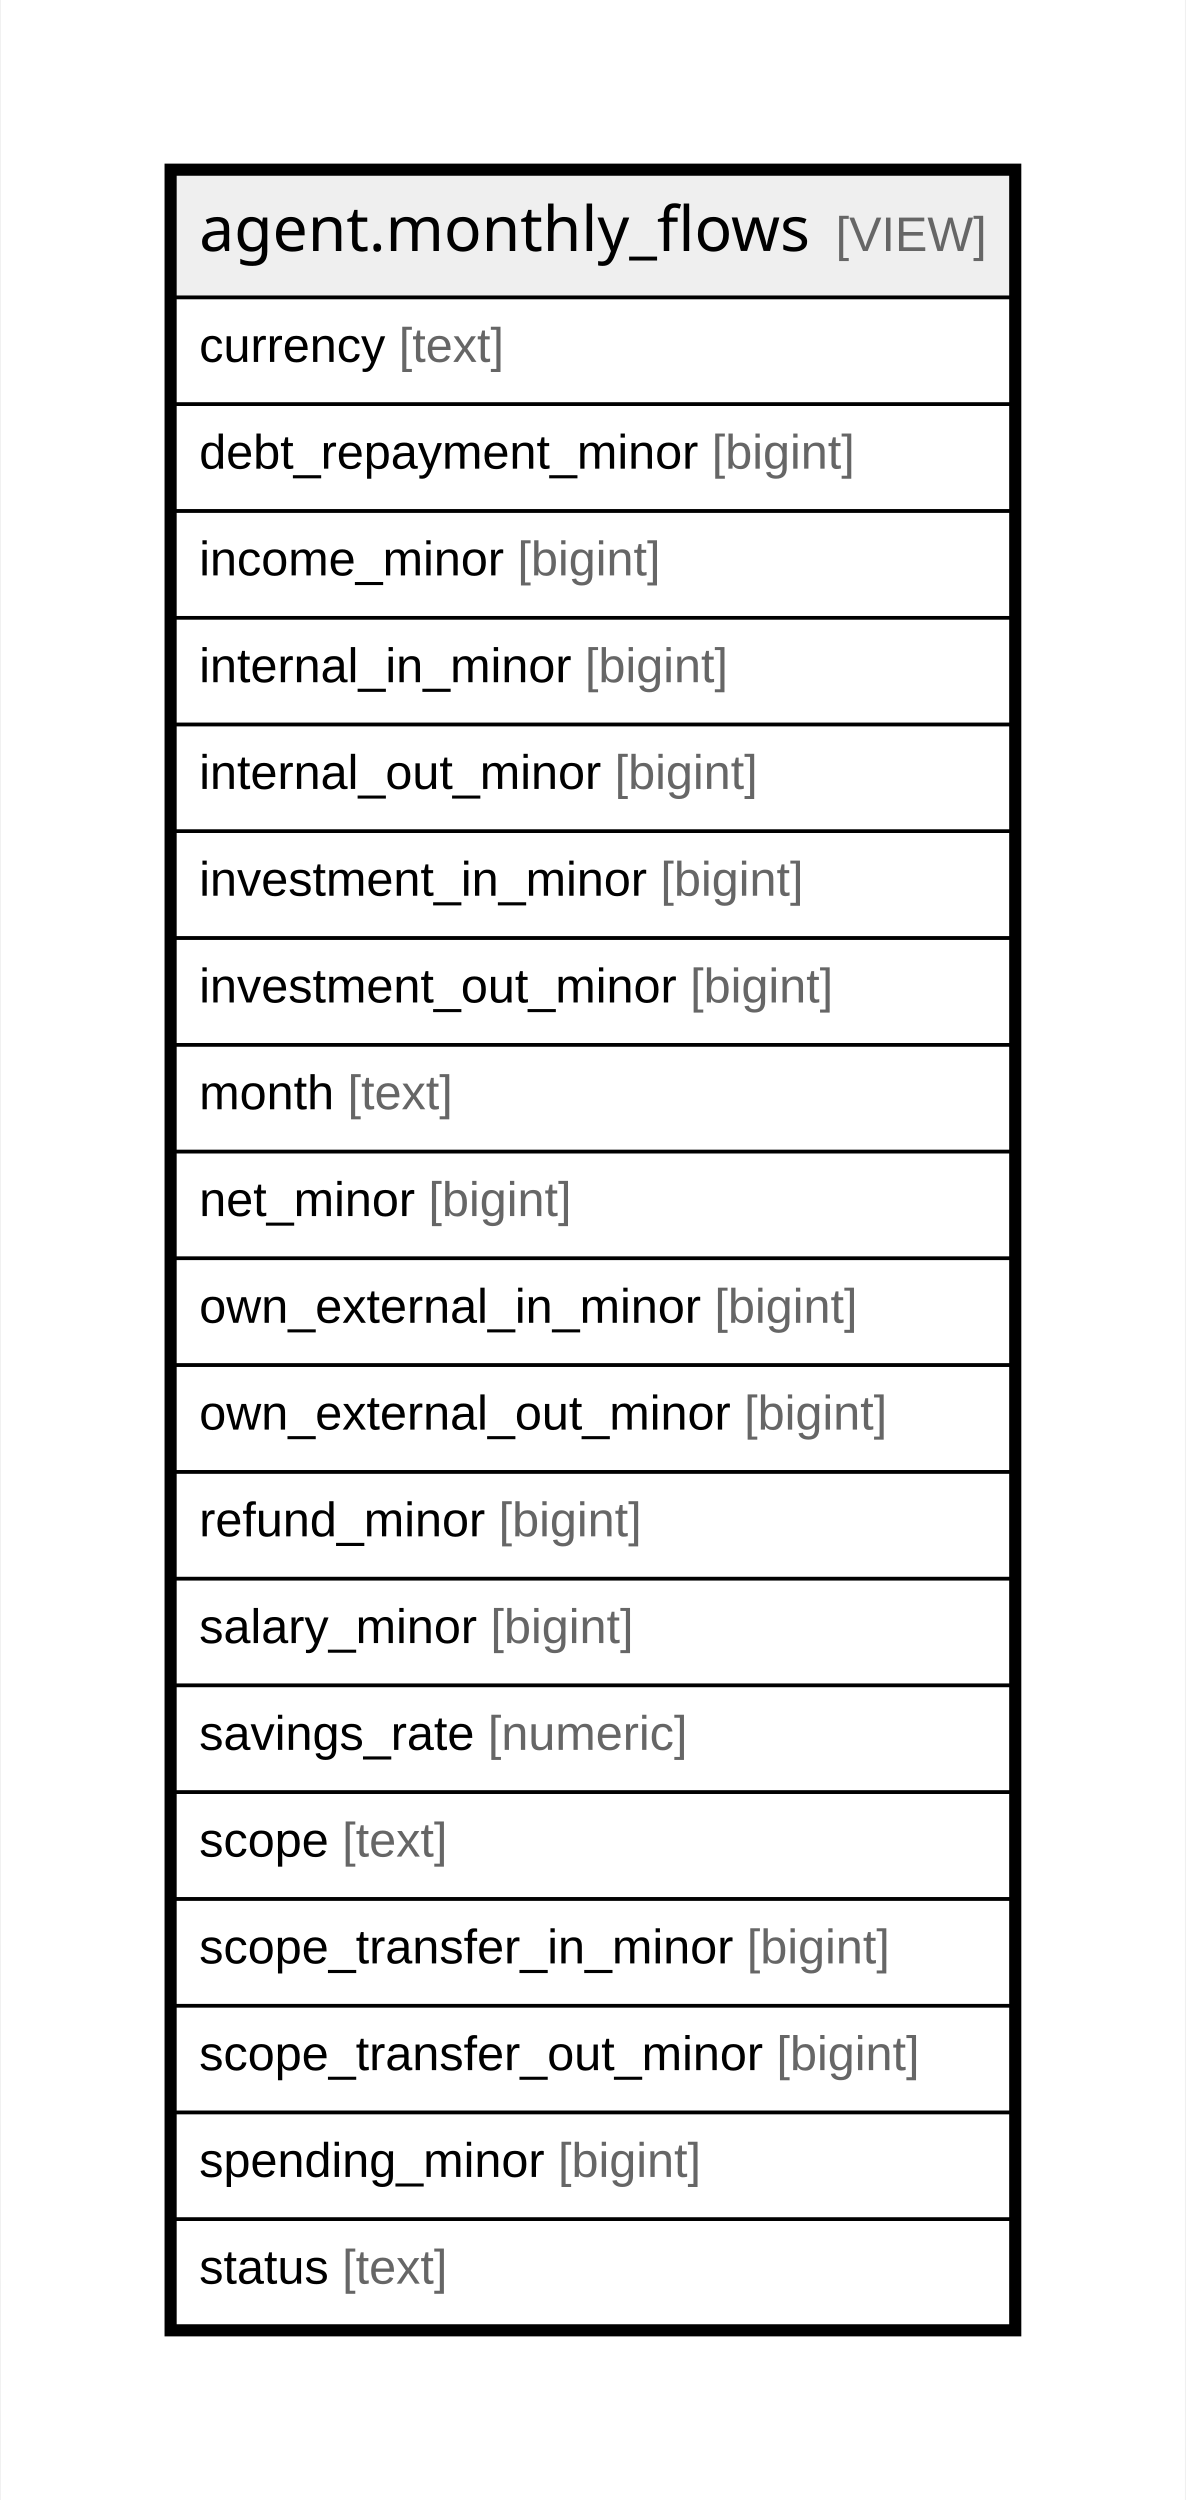
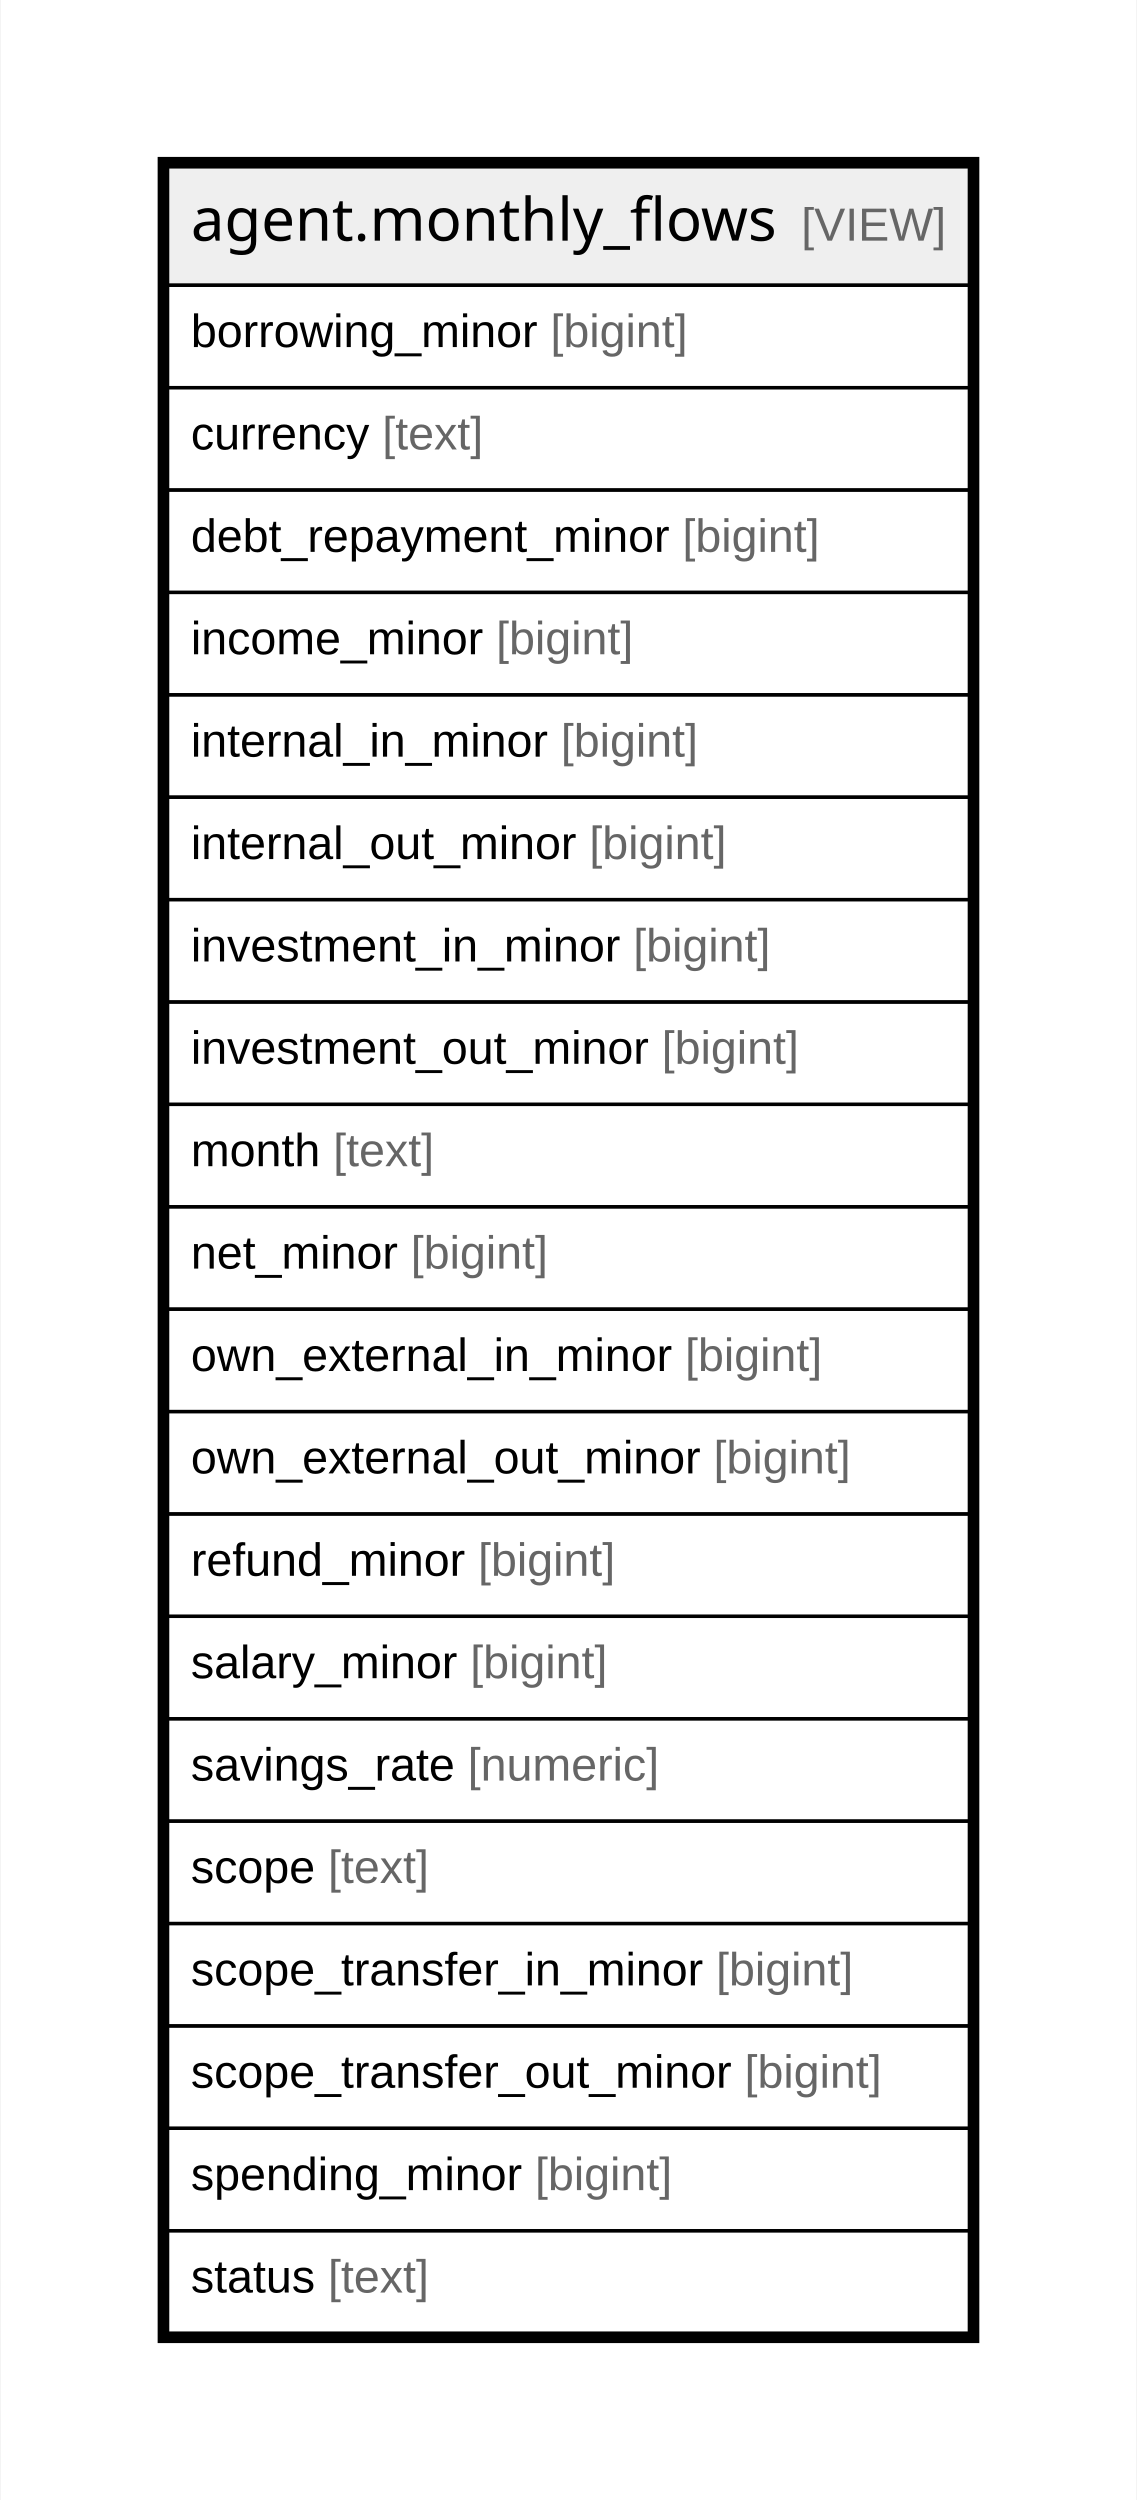
- <svg xmlns="http://www.w3.org/2000/svg" width="342pt" height="721pt" viewBox="0.00 0.00 341.56 721.20">
-   <g id="graph0" class="graph" transform="scale(1 1) rotate(0) translate(4 717.2)">
-     <polygon fill="white" stroke="none" points="-4,4 -4,-717.2 337.56,-717.2 337.56,4 -4,4" />
+ <svg xmlns="http://www.w3.org/2000/svg" width="342pt" height="752pt" viewBox="0.00 0.00 341.56 752.00">
+   <g id="graph0" class="graph" transform="scale(1 1) rotate(0) translate(4 748)">
+     <polygon fill="white" stroke="none" points="-4,4 -4,-748 337.56,-748 337.56,4 -4,4" />
    <g id="node1" class="node">
-       <polygon fill="#efefef" stroke="none" points="46.2,-631.4 46.2,-667 287.36,-667 287.36,-631.4 46.2,-631.4" />
-       <polygon fill="none" stroke="black" points="46.2,-631.4 46.2,-667 287.36,-667 287.36,-631.4 46.2,-631.4" />
-       <text text-anchor="start" x="53.2" y="-644.8" font-family="Arial Bold" font-size="18.00">agent.monthly_flows</text>
-       <text text-anchor="start" x="205.68" y="-644.8" font-family="Arial" font-size="14.00">    </text>
-       <text text-anchor="start" x="236.8" y="-644.8" font-family="Arial" font-size="14.00" fill="#666666">[VIEW]</text>
+       <polygon fill="#efefef" stroke="none" points="46.2,-662.2 46.2,-697.8 287.36,-697.8 287.36,-662.2 46.2,-662.2" />
+       <polygon fill="none" stroke="black" points="46.2,-662.2 46.2,-697.8 287.36,-697.8 287.36,-662.2 46.2,-662.2" />
+       <text text-anchor="start" x="53.2" y="-675.6" font-family="Arial Bold" font-size="18.00">agent.monthly_flows</text>
+       <text text-anchor="start" x="205.68" y="-675.6" font-family="Arial" font-size="14.00">    </text>
+       <text text-anchor="start" x="236.8" y="-675.6" font-family="Arial" font-size="14.00" fill="#666666">[VIEW]</text>
+       <polygon fill="none" stroke="black" points="46.2,-631.4 46.2,-662.2 287.36,-662.2 287.36,-631.4 46.2,-631.4" />
+       <text text-anchor="start" x="53.2" y="-643.6" font-family="Arial" font-size="14.00">borrowing_minor </text>
+       <text text-anchor="start" x="161.36" y="-643.6" font-family="Arial" font-size="14.00" fill="#666666">[bigint]</text>
      <polygon fill="none" stroke="black" points="46.2,-600.6 46.2,-631.4 287.36,-631.4 287.36,-600.6 46.2,-600.6" />
      <text text-anchor="start" x="53.2" y="-612.8" font-family="Arial" font-size="14.00">currency </text>
      <text text-anchor="start" x="110.77" y="-612.8" font-family="Arial" font-size="14.00" fill="#666666">[text]</text>
      <polygon fill="none" stroke="black" points="46.2,-569.8 46.2,-600.6 287.36,-600.6 287.36,-569.8 46.2,-569.8" />
      <text text-anchor="start" x="53.2" y="-582" font-family="Arial" font-size="14.00">debt_repayment_minor </text>
      <text text-anchor="start" x="201.06" y="-582" font-family="Arial" font-size="14.00" fill="#666666">[bigint]</text>
      <polygon fill="none" stroke="black" points="46.2,-539 46.2,-569.8 287.36,-569.8 287.36,-539 46.2,-539" />
      <text text-anchor="start" x="53.2" y="-551.2" font-family="Arial" font-size="14.00">income_minor </text>
      <text text-anchor="start" x="145.01" y="-551.2" font-family="Arial" font-size="14.00" fill="#666666">[bigint]</text>
      <polygon fill="none" stroke="black" points="46.2,-508.2 46.2,-539 287.36,-539 287.36,-508.2 46.2,-508.2" />
      <text text-anchor="start" x="53.2" y="-520.4" font-family="Arial" font-size="14.00">internal_in_minor </text>
      <text text-anchor="start" x="164.48" y="-520.4" font-family="Arial" font-size="14.00" fill="#666666">[bigint]</text>
      <polygon fill="none" stroke="black" points="46.2,-477.4 46.2,-508.2 287.36,-508.2 287.36,-477.4 46.2,-477.4" />
      <text text-anchor="start" x="53.2" y="-489.6" font-family="Arial" font-size="14.00">internal_out_minor </text>
      <text text-anchor="start" x="173.05" y="-489.6" font-family="Arial" font-size="14.00" fill="#666666">[bigint]</text>
      <polygon fill="none" stroke="black" points="46.2,-446.6 46.2,-477.4 287.36,-477.4 287.36,-446.6 46.2,-446.6" />
      <text text-anchor="start" x="53.2" y="-458.8" font-family="Arial" font-size="14.00">investment_in_minor </text>
      <text text-anchor="start" x="186.26" y="-458.8" font-family="Arial" font-size="14.00" fill="#666666">[bigint]</text>
      <polygon fill="none" stroke="black" points="46.2,-415.8 46.2,-446.6 287.36,-446.6 287.36,-415.8 46.2,-415.8" />
      <text text-anchor="start" x="53.2" y="-428" font-family="Arial" font-size="14.00">investment_out_minor </text>
      <text text-anchor="start" x="194.83" y="-428" font-family="Arial" font-size="14.00" fill="#666666">[bigint]</text>
      <polygon fill="none" stroke="black" points="46.2,-385 46.2,-415.8 287.36,-415.8 287.36,-385 46.2,-385" />
      <text text-anchor="start" x="53.2" y="-397.2" font-family="Arial" font-size="14.00">month </text>
      <text text-anchor="start" x="96" y="-397.2" font-family="Arial" font-size="14.00" fill="#666666">[text]</text>
      <polygon fill="none" stroke="black" points="46.2,-354.2 46.2,-385 287.36,-385 287.36,-354.2 46.2,-354.2" />
      <text text-anchor="start" x="53.2" y="-366.4" font-family="Arial" font-size="14.00">net_minor </text>
      <text text-anchor="start" x="119.34" y="-366.4" font-family="Arial" font-size="14.00" fill="#666666">[bigint]</text>
      <polygon fill="none" stroke="black" points="46.2,-323.4 46.2,-354.2 287.36,-354.2 287.36,-323.4 46.2,-323.4" />
      <text text-anchor="start" x="53.2" y="-335.6" font-family="Arial" font-size="14.00">own_external_in_minor </text>
      <text text-anchor="start" x="201.84" y="-335.6" font-family="Arial" font-size="14.00" fill="#666666">[bigint]</text>
      <polygon fill="none" stroke="black" points="46.2,-292.6 46.2,-323.4 287.36,-323.4 287.36,-292.6 46.2,-292.6" />
      <text text-anchor="start" x="53.2" y="-304.8" font-family="Arial" font-size="14.00">own_external_out_minor </text>
      <text text-anchor="start" x="210.41" y="-304.8" font-family="Arial" font-size="14.00" fill="#666666">[bigint]</text>
      <polygon fill="none" stroke="black" points="46.2,-261.8 46.2,-292.6 287.36,-292.6 287.36,-261.8 46.2,-261.8" />
      <text text-anchor="start" x="53.2" y="-274" font-family="Arial" font-size="14.00">refund_minor </text>
      <text text-anchor="start" x="139.58" y="-274" font-family="Arial" font-size="14.00" fill="#666666">[bigint]</text>
      <polygon fill="none" stroke="black" points="46.2,-231 46.2,-261.8 287.36,-261.8 287.36,-231 46.2,-231" />
      <text text-anchor="start" x="53.2" y="-243.2" font-family="Arial" font-size="14.00">salary_minor </text>
      <text text-anchor="start" x="137.23" y="-243.2" font-family="Arial" font-size="14.00" fill="#666666">[bigint]</text>
      <polygon fill="none" stroke="black" points="46.2,-200.2 46.2,-231 287.36,-231 287.36,-200.2 46.2,-200.2" />
      <text text-anchor="start" x="53.2" y="-212.4" font-family="Arial" font-size="14.00">savings_rate </text>
      <text text-anchor="start" x="136.47" y="-212.4" font-family="Arial" font-size="14.00" fill="#666666">[numeric]</text>
      <polygon fill="none" stroke="black" points="46.2,-169.4 46.2,-200.2 287.36,-200.2 287.36,-169.4 46.2,-169.4" />
      <text text-anchor="start" x="53.2" y="-181.6" font-family="Arial" font-size="14.00">scope </text>
      <text text-anchor="start" x="94.45" y="-181.6" font-family="Arial" font-size="14.00" fill="#666666">[text]</text>
      <polygon fill="none" stroke="black" points="46.2,-138.6 46.2,-169.4 287.36,-169.4 287.36,-138.6 46.2,-138.6" />
      <text text-anchor="start" x="53.2" y="-150.8" font-family="Arial" font-size="14.00">scope_transfer_in_minor </text>
      <text text-anchor="start" x="211.17" y="-150.8" font-family="Arial" font-size="14.00" fill="#666666">[bigint]</text>
      <polygon fill="none" stroke="black" points="46.2,-107.8 46.2,-138.6 287.36,-138.6 287.36,-107.8 46.2,-107.8" />
      <text text-anchor="start" x="53.2" y="-120" font-family="Arial" font-size="14.00">scope_transfer_out_minor </text>
      <text text-anchor="start" x="219.74" y="-120" font-family="Arial" font-size="14.00" fill="#666666">[bigint]</text>
      <polygon fill="none" stroke="black" points="46.2,-77 46.2,-107.8 287.36,-107.8 287.36,-77 46.2,-77" />
      <text text-anchor="start" x="53.2" y="-89.2" font-family="Arial" font-size="14.00">spending_minor </text>
      <text text-anchor="start" x="156.71" y="-89.2" font-family="Arial" font-size="14.00" fill="#666666">[bigint]</text>
      <polygon fill="none" stroke="black" points="46.2,-46.2 46.2,-77 287.36,-77 287.36,-46.2 46.2,-46.2" />
      <text text-anchor="start" x="53.2" y="-58.4" font-family="Arial" font-size="14.00">status </text>
      <text text-anchor="start" x="94.44" y="-58.4" font-family="Arial" font-size="14.00" fill="#666666">[text]</text>
-       <polygon fill="none" stroke="black" stroke-width="3" points="44.7,-44.7 44.7,-668.5 288.86,-668.5 288.86,-44.7 44.7,-44.7" />
+       <polygon fill="none" stroke="black" stroke-width="3" points="44.7,-44.7 44.7,-699.3 288.86,-699.3 288.86,-44.7 44.7,-44.7" />
    </g>
  </g>
</svg>
